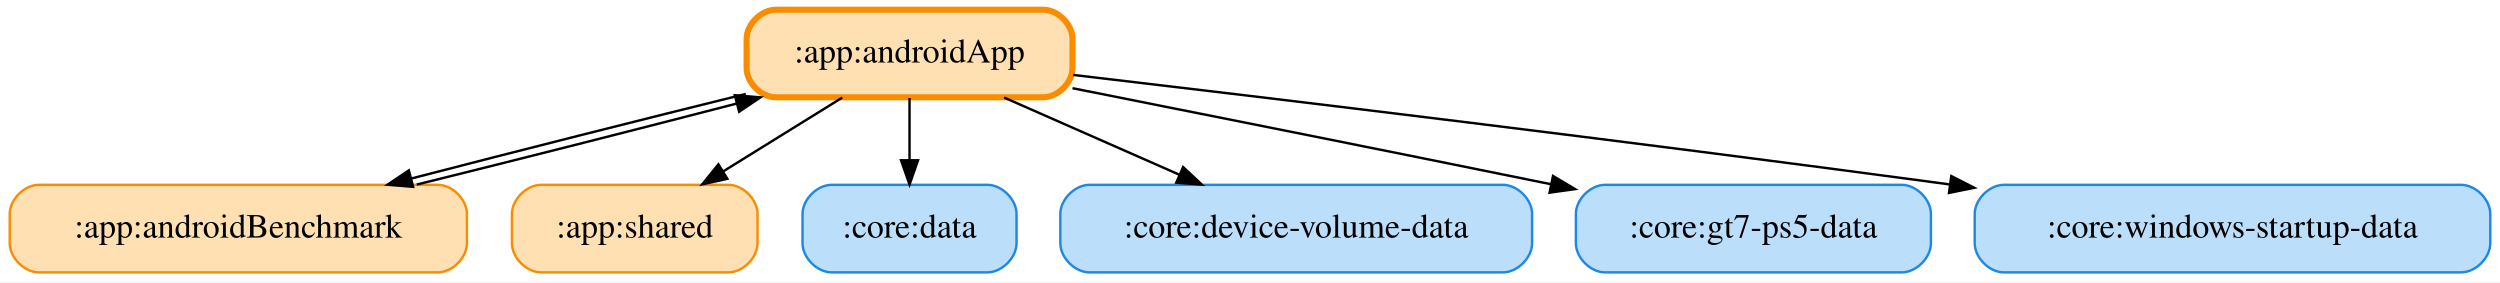
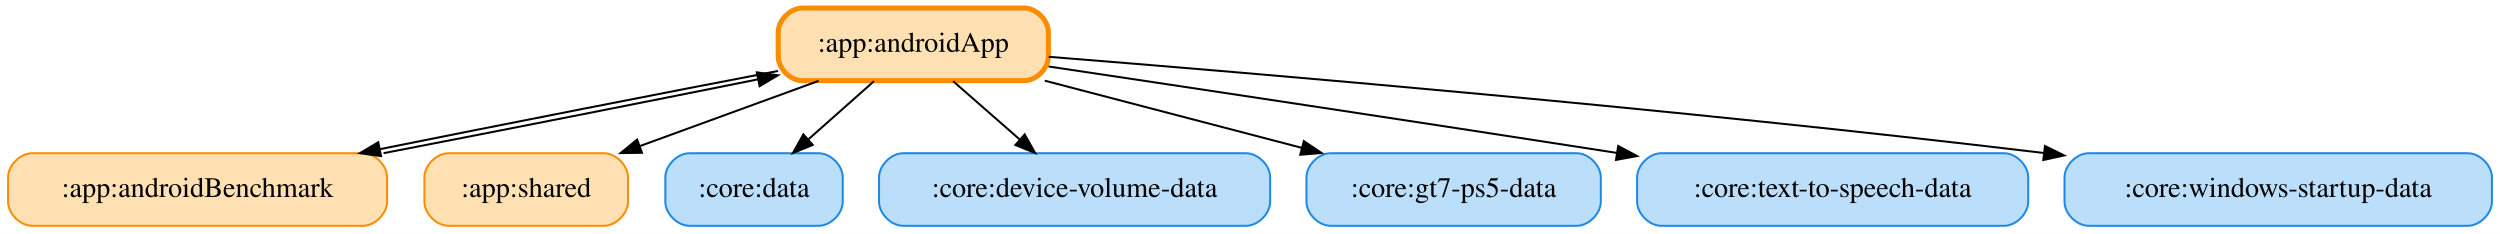
- <svg xmlns="http://www.w3.org/2000/svg" width="1028pt" height="116pt" viewBox="0.00 0.00 1028.00 116.00">
+ <svg xmlns="http://www.w3.org/2000/svg" width="1240pt" height="116pt" viewBox="0.00 0.00 1240.00 116.00">
  <g id="graph0" class="graph" transform="scale(1 1) rotate(0) translate(4 112)">
-     <polygon fill="white" stroke="transparent" points="-4,4 -4,-112 1024,-112 1024,4 -4,4" />
+     <polygon fill="white" stroke="transparent" points="-4,4 -4,-112 1236,-112 1236,4 -4,4" />
    <g id="node1" class="node">
-       <path fill="#ffe0b2" stroke="#fb8c00" stroke-width="2.5" d="M425,-108C425,-108 315,-108 315,-108 309,-108 303,-102 303,-96 303,-96 303,-84 303,-84 303,-78 309,-72 315,-72 315,-72 425,-72 425,-72 431,-72 437,-78 437,-84 437,-84 437,-96 437,-96 437,-102 431,-108 425,-108" />
-       <text text-anchor="middle" x="370" y="-86.3" font-family="Times,serif" font-size="14.00">:app:androidApp</text>
+       <path fill="#ffe0b2" stroke="#fb8c00" stroke-width="2.5" d="M504,-108C504,-108 394,-108 394,-108 388,-108 382,-102 382,-96 382,-96 382,-84 382,-84 382,-78 388,-72 394,-72 394,-72 504,-72 504,-72 510,-72 516,-78 516,-84 516,-84 516,-96 516,-96 516,-102 510,-108 504,-108" />
+       <text text-anchor="middle" x="449" y="-86.3" font-family="Times,serif" font-size="14.00">:app:androidApp</text>
    </g>
    <g id="node2" class="node">
      <path fill="#ffe0b2" stroke="#fb8c00" d="M176,-36C176,-36 12,-36 12,-36 6,-36 0,-30 0,-24 0,-24 0,-12 0,-12 0,-6 6,0 12,0 12,0 176,0 176,0 182,0 188,-6 188,-12 188,-12 188,-24 188,-24 188,-30 182,-36 176,-36" />
      <text text-anchor="middle" x="94" y="-14.3" font-family="Times,serif" font-size="14.00">:app:androidBenchmark</text>
    </g>
    <g id="edge2" class="edge">
-       <path fill="none" stroke="black" d="M302.67,-73.38C260.93,-63.1 207.42,-49.56 165.01,-38.57" />
-       <polygon fill="black" stroke="black" points="165.88,-35.17 155.32,-36.04 164.11,-41.95 165.88,-35.17" />
+       <path fill="none" stroke="black" d="M381.9,-76.81C326.05,-66.12 246.1,-50.41 184.6,-38.06" />
+       <polygon fill="black" stroke="black" points="184.99,-34.57 174.5,-36.03 183.62,-41.44 184.99,-34.57" />
    </g>
    <g id="node3" class="node">
      <path fill="#ffe0b2" stroke="#fb8c00" d="M295.5,-36C295.5,-36 218.5,-36 218.5,-36 212.5,-36 206.5,-30 206.5,-24 206.5,-24 206.5,-12 206.5,-12 206.5,-6 212.5,0 218.5,0 218.5,0 295.5,0 295.5,0 301.5,0 307.5,-6 307.5,-12 307.5,-12 307.5,-24 307.5,-24 307.5,-30 301.5,-36 295.5,-36" />
      <text text-anchor="middle" x="257" y="-14.3" font-family="Times,serif" font-size="14.00">:app:shared</text>
    </g>
    <g id="edge1" class="edge">
-       <path fill="none" stroke="black" d="M342.36,-71.88C327.58,-62.72 309.21,-51.34 293.3,-41.48" />
-       <polygon fill="black" stroke="black" points="295.09,-38.48 284.75,-36.19 291.41,-44.43 295.09,-38.48" />
+       <path fill="none" stroke="black" d="M402.03,-71.88C375.32,-62.14 341.68,-49.87 313.53,-39.61" />
+       <polygon fill="black" stroke="black" points="314.41,-36.21 303.82,-36.07 312.01,-42.78 314.41,-36.21" />
    </g>
    <g id="node4" class="node">
      <path fill="#bbdefb" stroke="#1e88e5" d="M402,-36C402,-36 338,-36 338,-36 332,-36 326,-30 326,-24 326,-24 326,-12 326,-12 326,-6 332,0 338,0 338,0 402,0 402,0 408,0 414,-6 414,-12 414,-12 414,-24 414,-24 414,-30 408,-36 402,-36" />
      <text text-anchor="middle" x="370" y="-14.3" font-family="Times,serif" font-size="14.00">:core:data</text>
    </g>
    <g id="edge3" class="edge">
-       <path fill="none" stroke="black" d="M370,-71.7C370,-63.98 370,-54.71 370,-46.11" />
-       <polygon fill="black" stroke="black" points="373.5,-46.1 370,-36.1 366.5,-46.1 373.5,-46.1" />
+       <path fill="none" stroke="black" d="M429.47,-71.7C419.62,-62.97 407.51,-52.24 396.8,-42.75" />
+       <polygon fill="black" stroke="black" points="399.11,-40.12 389.3,-36.1 394.47,-45.36 399.11,-40.12" />
    </g>
    <g id="node5" class="node">
      <path fill="#bbdefb" stroke="#1e88e5" d="M614,-36C614,-36 444,-36 444,-36 438,-36 432,-30 432,-24 432,-24 432,-12 432,-12 432,-6 438,0 444,0 444,0 614,0 614,0 620,0 626,-6 626,-12 626,-12 626,-24 626,-24 626,-30 620,-36 614,-36" />
      <text text-anchor="middle" x="529" y="-14.3" font-family="Times,serif" font-size="14.00">:core:device-volume-data</text>
    </g>
    <g id="edge5" class="edge">
-       <path fill="none" stroke="black" d="M408.9,-71.88C430.63,-62.31 457.9,-50.3 480.96,-40.15" />
-       <polygon fill="black" stroke="black" points="482.49,-43.3 490.23,-36.07 479.67,-36.89 482.49,-43.3" />
+       <path fill="none" stroke="black" d="M468.78,-71.7C478.75,-62.97 491.01,-52.24 501.86,-42.75" />
+       <polygon fill="black" stroke="black" points="504.23,-45.32 509.45,-36.1 499.62,-40.06 504.23,-45.32" />
    </g>
    <g id="node6" class="node">
      <path fill="#bbdefb" stroke="#1e88e5" d="M778,-36C778,-36 656,-36 656,-36 650,-36 644,-30 644,-24 644,-24 644,-12 644,-12 644,-6 650,0 656,0 656,0 778,0 778,0 784,0 790,-6 790,-12 790,-12 790,-24 790,-24 790,-30 784,-36 778,-36" />
      <text text-anchor="middle" x="717" y="-14.3" font-family="Times,serif" font-size="14.00">:core:gt7-ps5-data</text>
    </g>
    <g id="edge4" class="edge">
-       <path fill="none" stroke="black" d="M437.01,-75.73C488.3,-65.55 561.07,-51.03 633.88,-36.22" />
-       <polygon fill="black" stroke="black" points="634.59,-39.65 643.69,-34.23 633.19,-32.79 634.59,-39.65" />
+       <path fill="none" stroke="black" d="M514.22,-71.97C552.72,-61.91 601.62,-49.14 641.75,-38.65" />
+       <polygon fill="black" stroke="black" points="642.7,-42.02 651.49,-36.11 640.93,-35.25 642.7,-42.02" />
    </g>
    <g id="node7" class="node">
-       <path fill="#bbdefb" stroke="#1e88e5" d="M1008,-36C1008,-36 820,-36 820,-36 814,-36 808,-30 808,-24 808,-24 808,-12 808,-12 808,-6 814,0 820,0 820,0 1008,0 1008,0 1014,0 1020,-6 1020,-12 1020,-12 1020,-24 1020,-24 1020,-30 1014,-36 1008,-36" />
-       <text text-anchor="middle" x="914" y="-14.3" font-family="Times,serif" font-size="14.00">:core:windows-startup-data</text>
+       <path fill="#bbdefb" stroke="#1e88e5" d="M990,-36C990,-36 820,-36 820,-36 814,-36 808,-30 808,-24 808,-24 808,-12 808,-12 808,-6 814,0 820,0 820,0 990,0 990,0 996,0 1002,-6 1002,-12 1002,-12 1002,-24 1002,-24 1002,-30 996,-36 990,-36" />
+       <text text-anchor="middle" x="905" y="-14.3" font-family="Times,serif" font-size="14.00">:core:text-to-speech-data</text>
    </g>
    <g id="edge6" class="edge">
-       <path fill="none" stroke="black" d="M437.31,-81.19C519.78,-71.5 664.02,-54.2 797.79,-36.15" />
-       <polygon fill="black" stroke="black" points="798.37,-39.6 807.81,-34.79 797.43,-32.67 798.37,-39.6" />
+       <path fill="none" stroke="black" d="M516.12,-79.01C584.4,-68.82 693.54,-52.4 797.88,-36.17" />
+       <polygon fill="black" stroke="black" points="798.62,-39.6 807.96,-34.6 797.54,-32.68 798.62,-39.6" />
+     </g>
+     <g id="node8" class="node">
+       <path fill="#bbdefb" stroke="#1e88e5" d="M1220,-36C1220,-36 1032,-36 1032,-36 1026,-36 1020,-30 1020,-24 1020,-24 1020,-12 1020,-12 1020,-6 1026,0 1032,0 1032,0 1220,0 1220,0 1226,0 1232,-6 1232,-12 1232,-12 1232,-24 1232,-24 1232,-30 1226,-36 1220,-36" />
+       <text text-anchor="middle" x="1126" y="-14.3" font-family="Times,serif" font-size="14.00">:core:windows-startup-data</text>
    </g>
    <g id="edge7" class="edge">
-       <path fill="none" stroke="black" d="M167.36,-36.11C208.12,-46.18 258.56,-58.95 298.95,-69.43" />
-       <polygon fill="black" stroke="black" points="298.16,-72.84 308.72,-71.97 299.93,-66.06 298.16,-72.84" />
+       <path fill="none" stroke="black" d="M516.17,-83.82C619.79,-75.57 825.12,-58.21 1009.66,-36.13" />
+       <polygon fill="black" stroke="black" points="1010.31,-39.57 1019.82,-34.9 1009.47,-32.62 1010.31,-39.57" />
+     </g>
+     <g id="edge8" class="edge">
+       <path fill="none" stroke="black" d="M186.26,-36.03C243.95,-47.17 317.34,-61.65 371.91,-72.65" />
+       <polygon fill="black" stroke="black" points="371.38,-76.12 381.87,-74.67 372.77,-69.25 371.38,-76.12" />
    </g>
  </g>
</svg>
